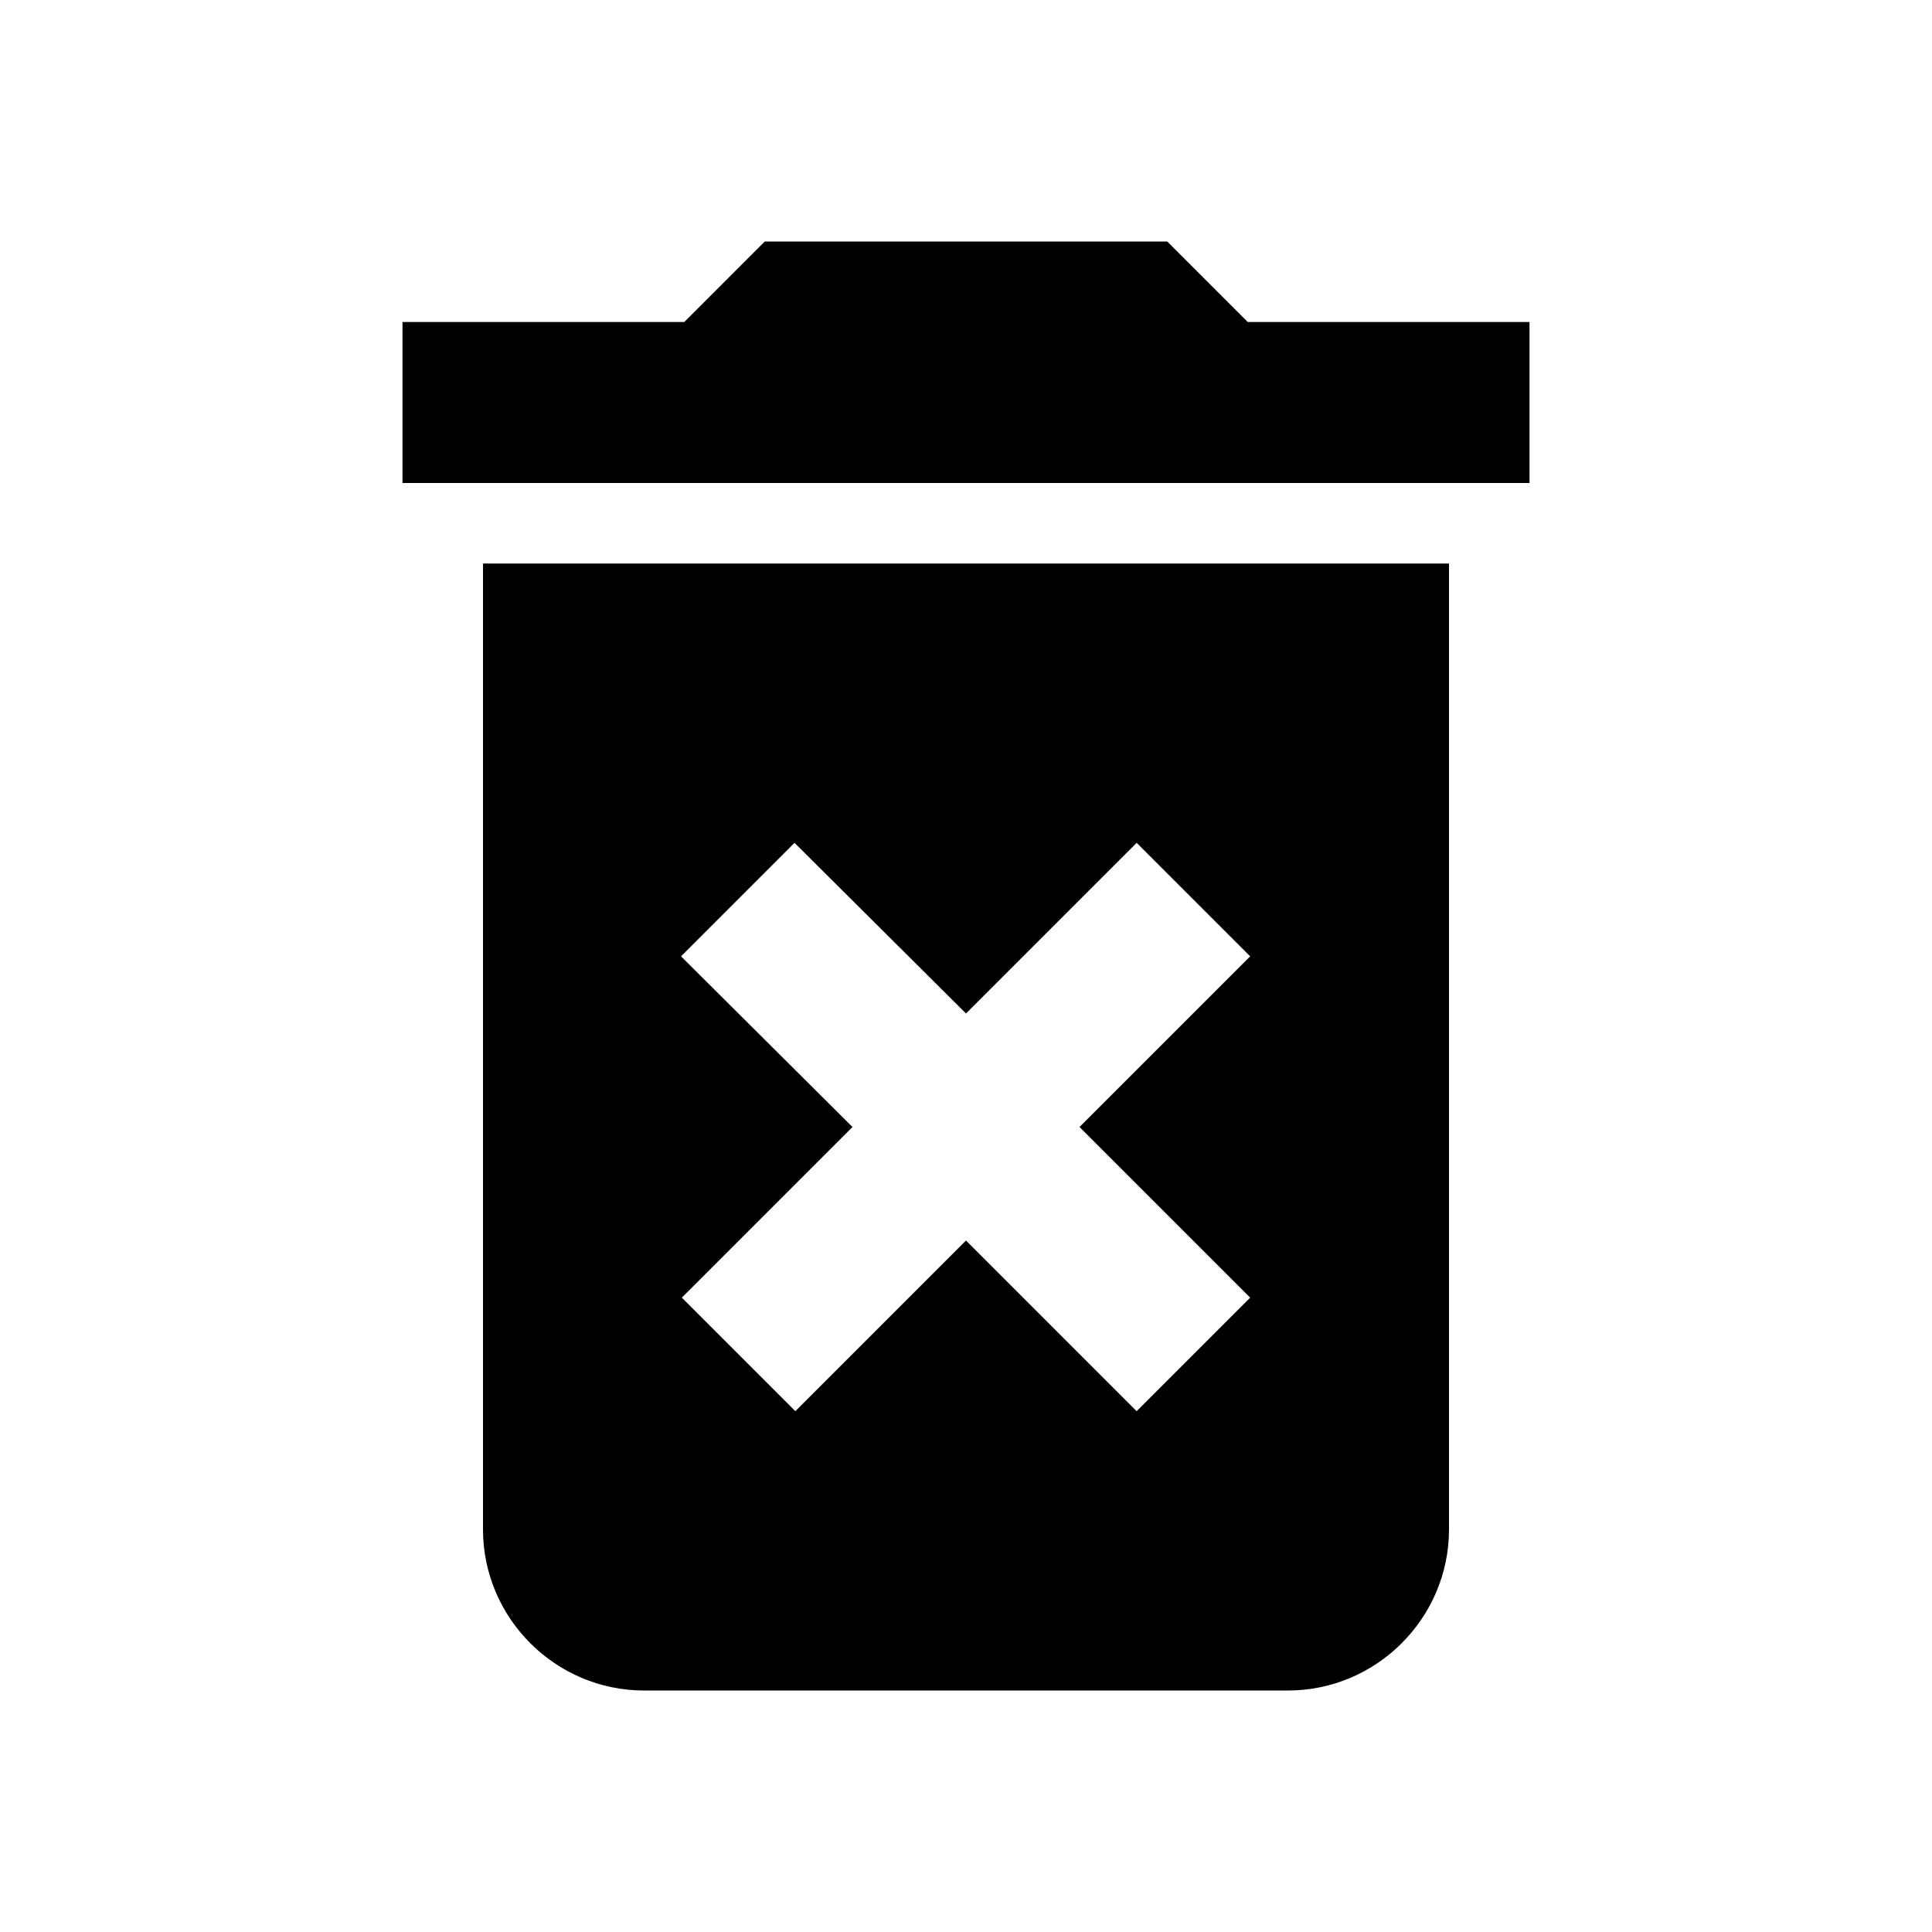
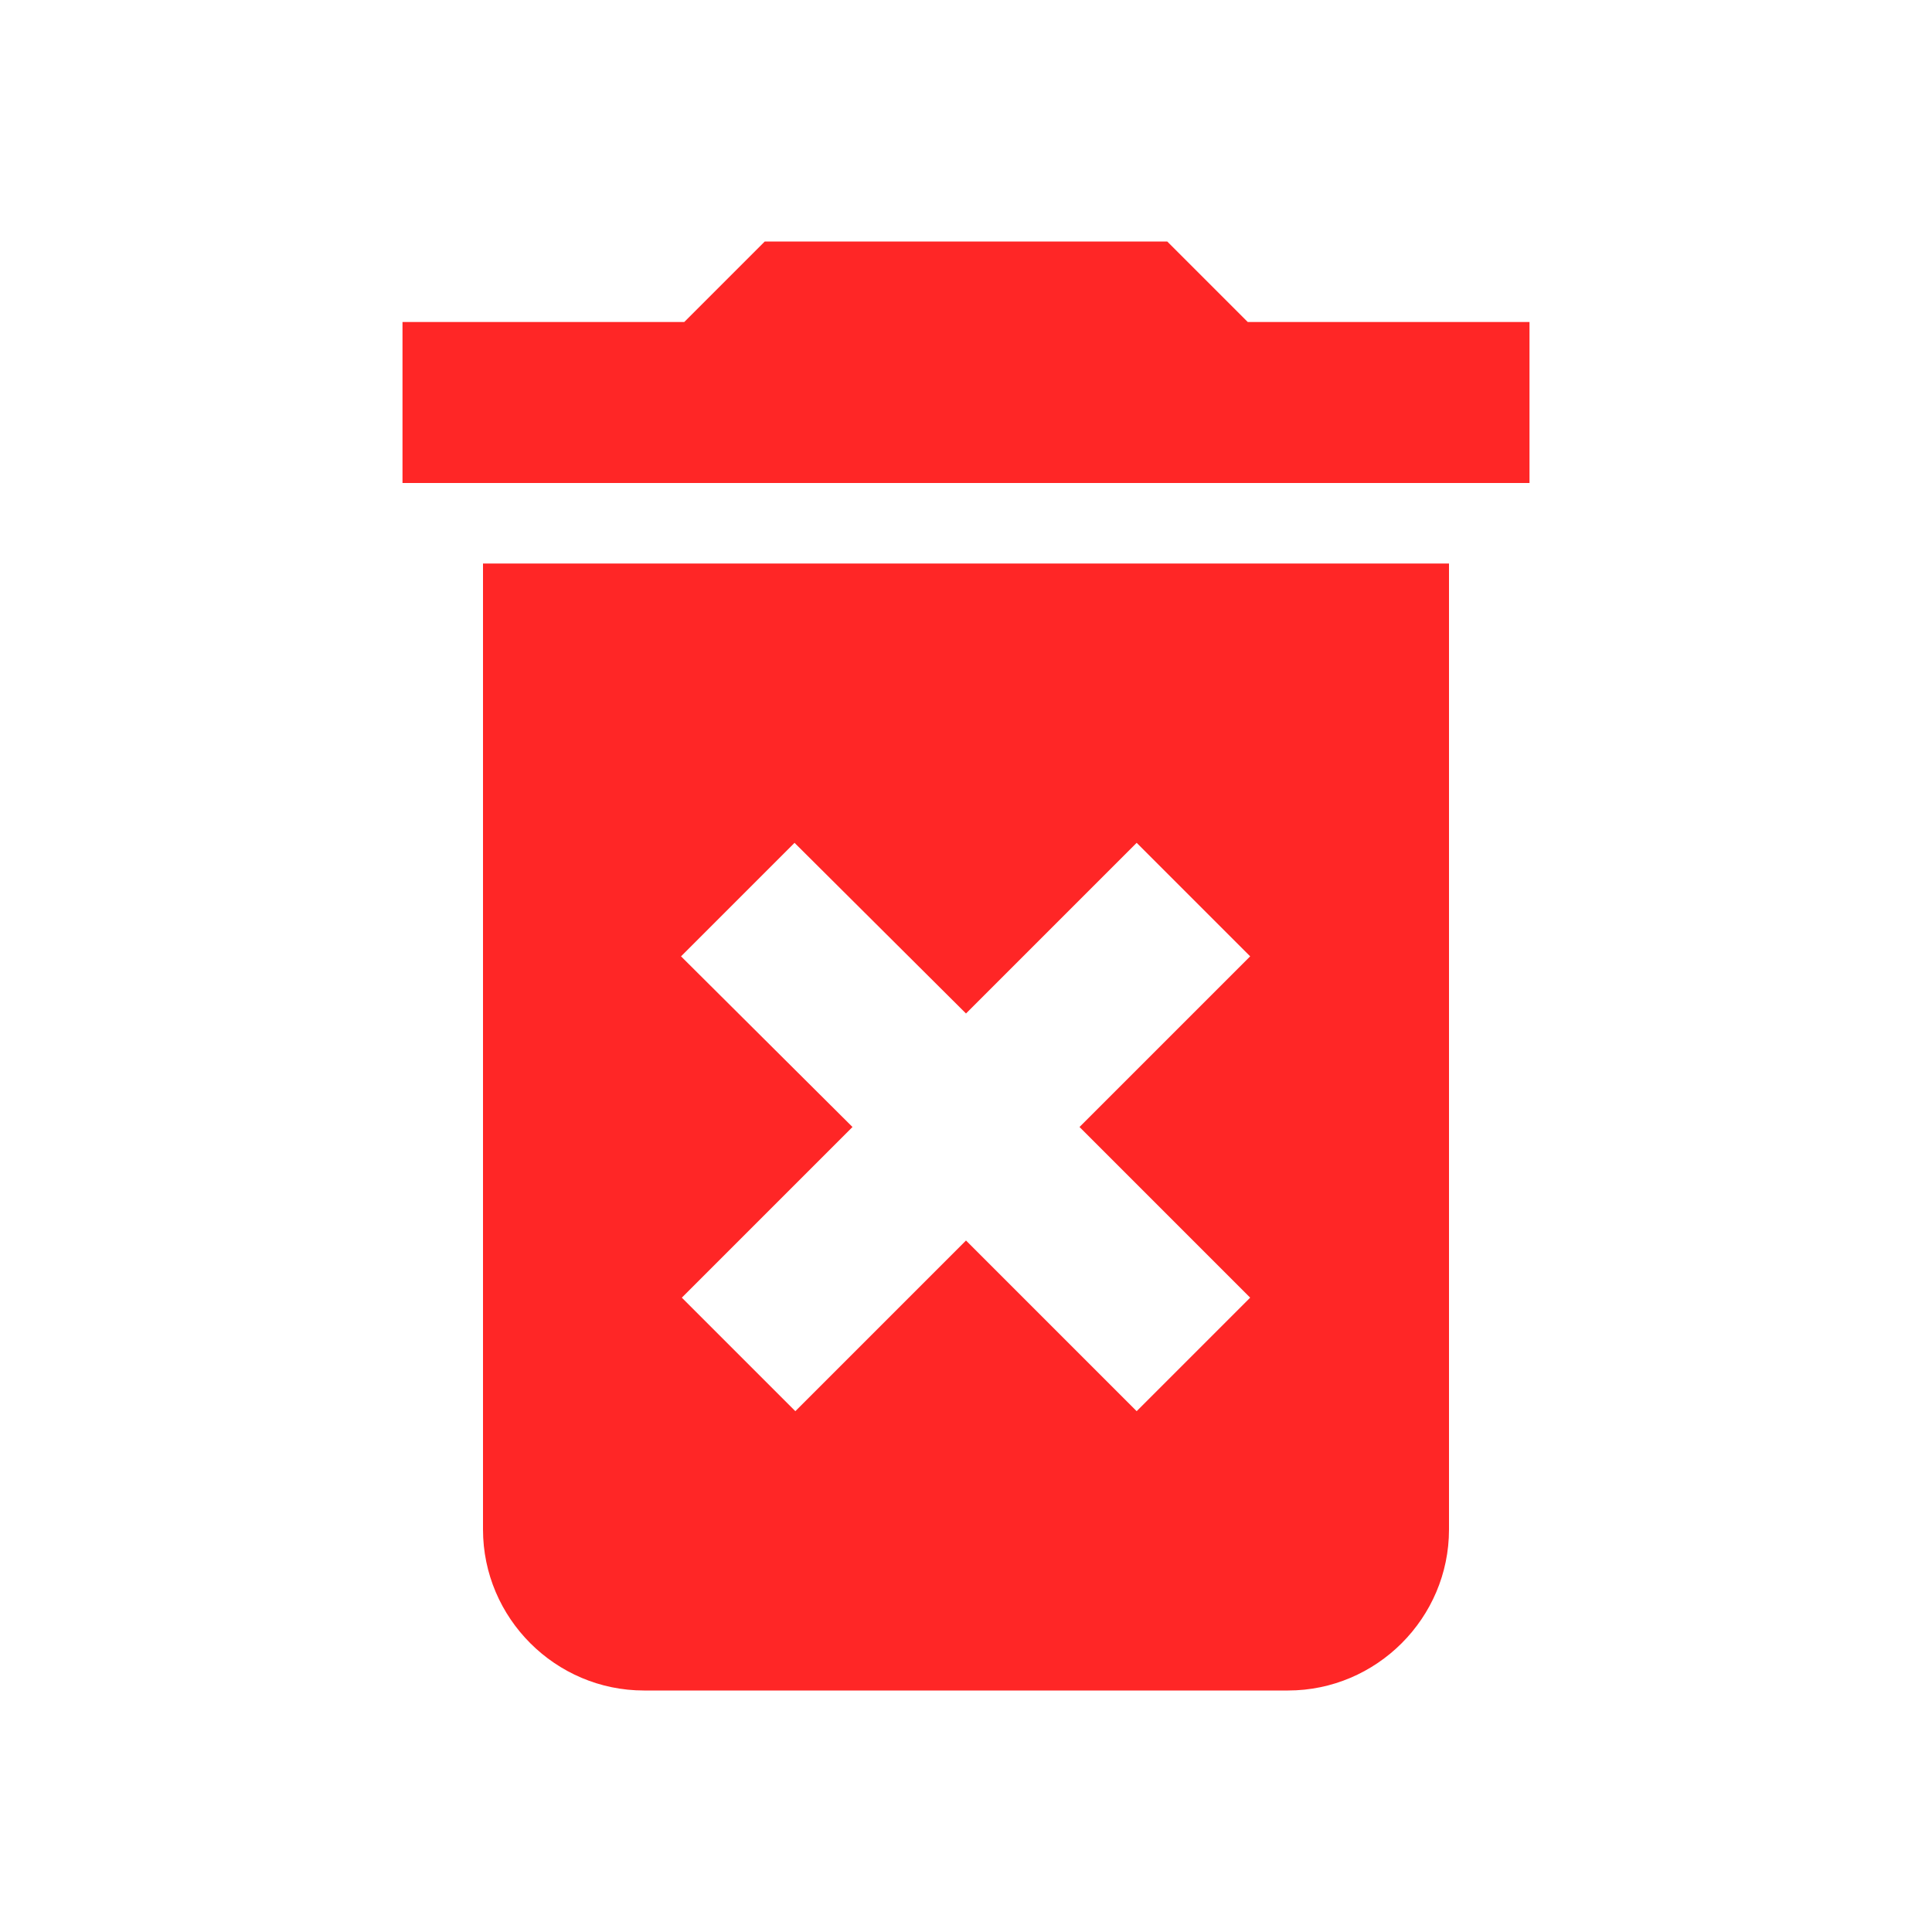
- <svg xmlns="http://www.w3.org/2000/svg" width="24" height="24" viewBox="0 0 24 24">
+ <svg xmlns="http://www.w3.org/2000/svg" fill="#FF2626" width="24" height="24" viewBox="0 0 24 24">
  <path fill="none" d="M0 0h24v24H0V0z" />
  <path d="M6 19c0 1.1.9 2 2 2h8c1.1 0 2-.9 2-2V7H6v12zm2.46-7.12l1.41-1.41L12 12.59l2.12-2.12 1.41 1.41L13.41 14l2.12 2.12-1.41 1.41L12 15.41l-2.12 2.12-1.41-1.41L10.59 14l-2.13-2.12zM15.5 4l-1-1h-5l-1 1H5v2h14V4z" />
  <path fill="none" d="M0 0h24v24H0z" />
</svg>
